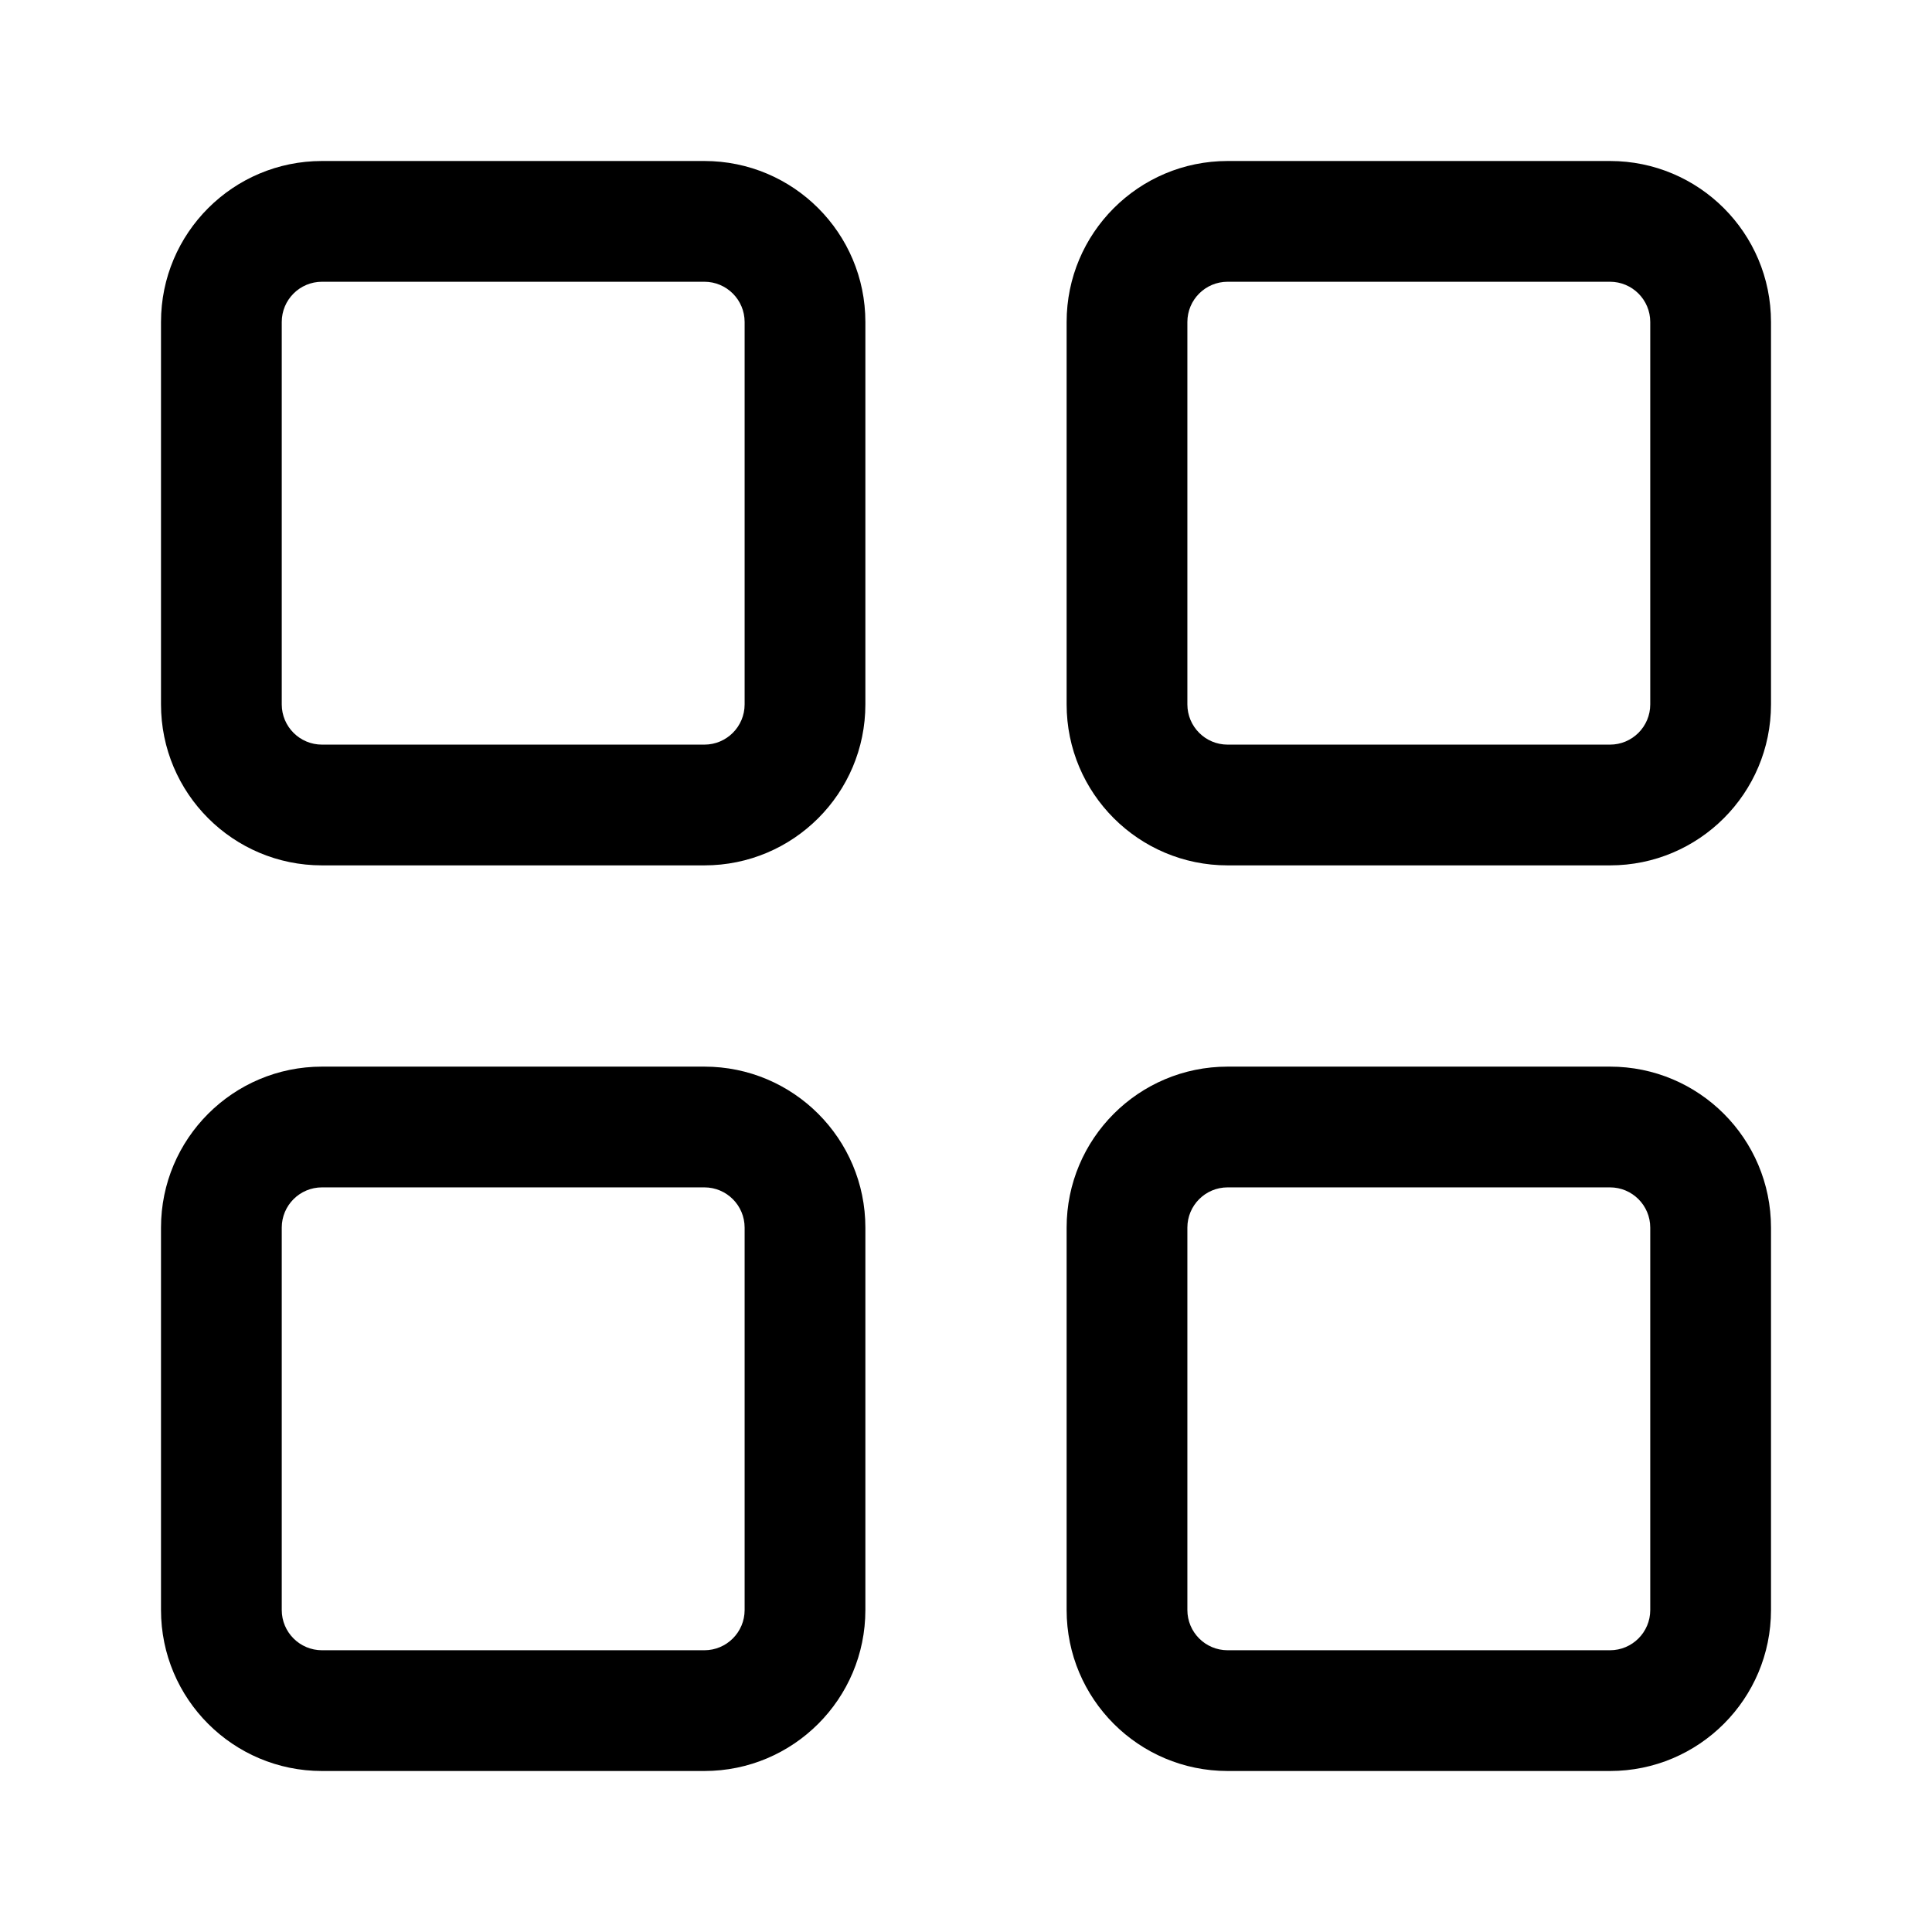
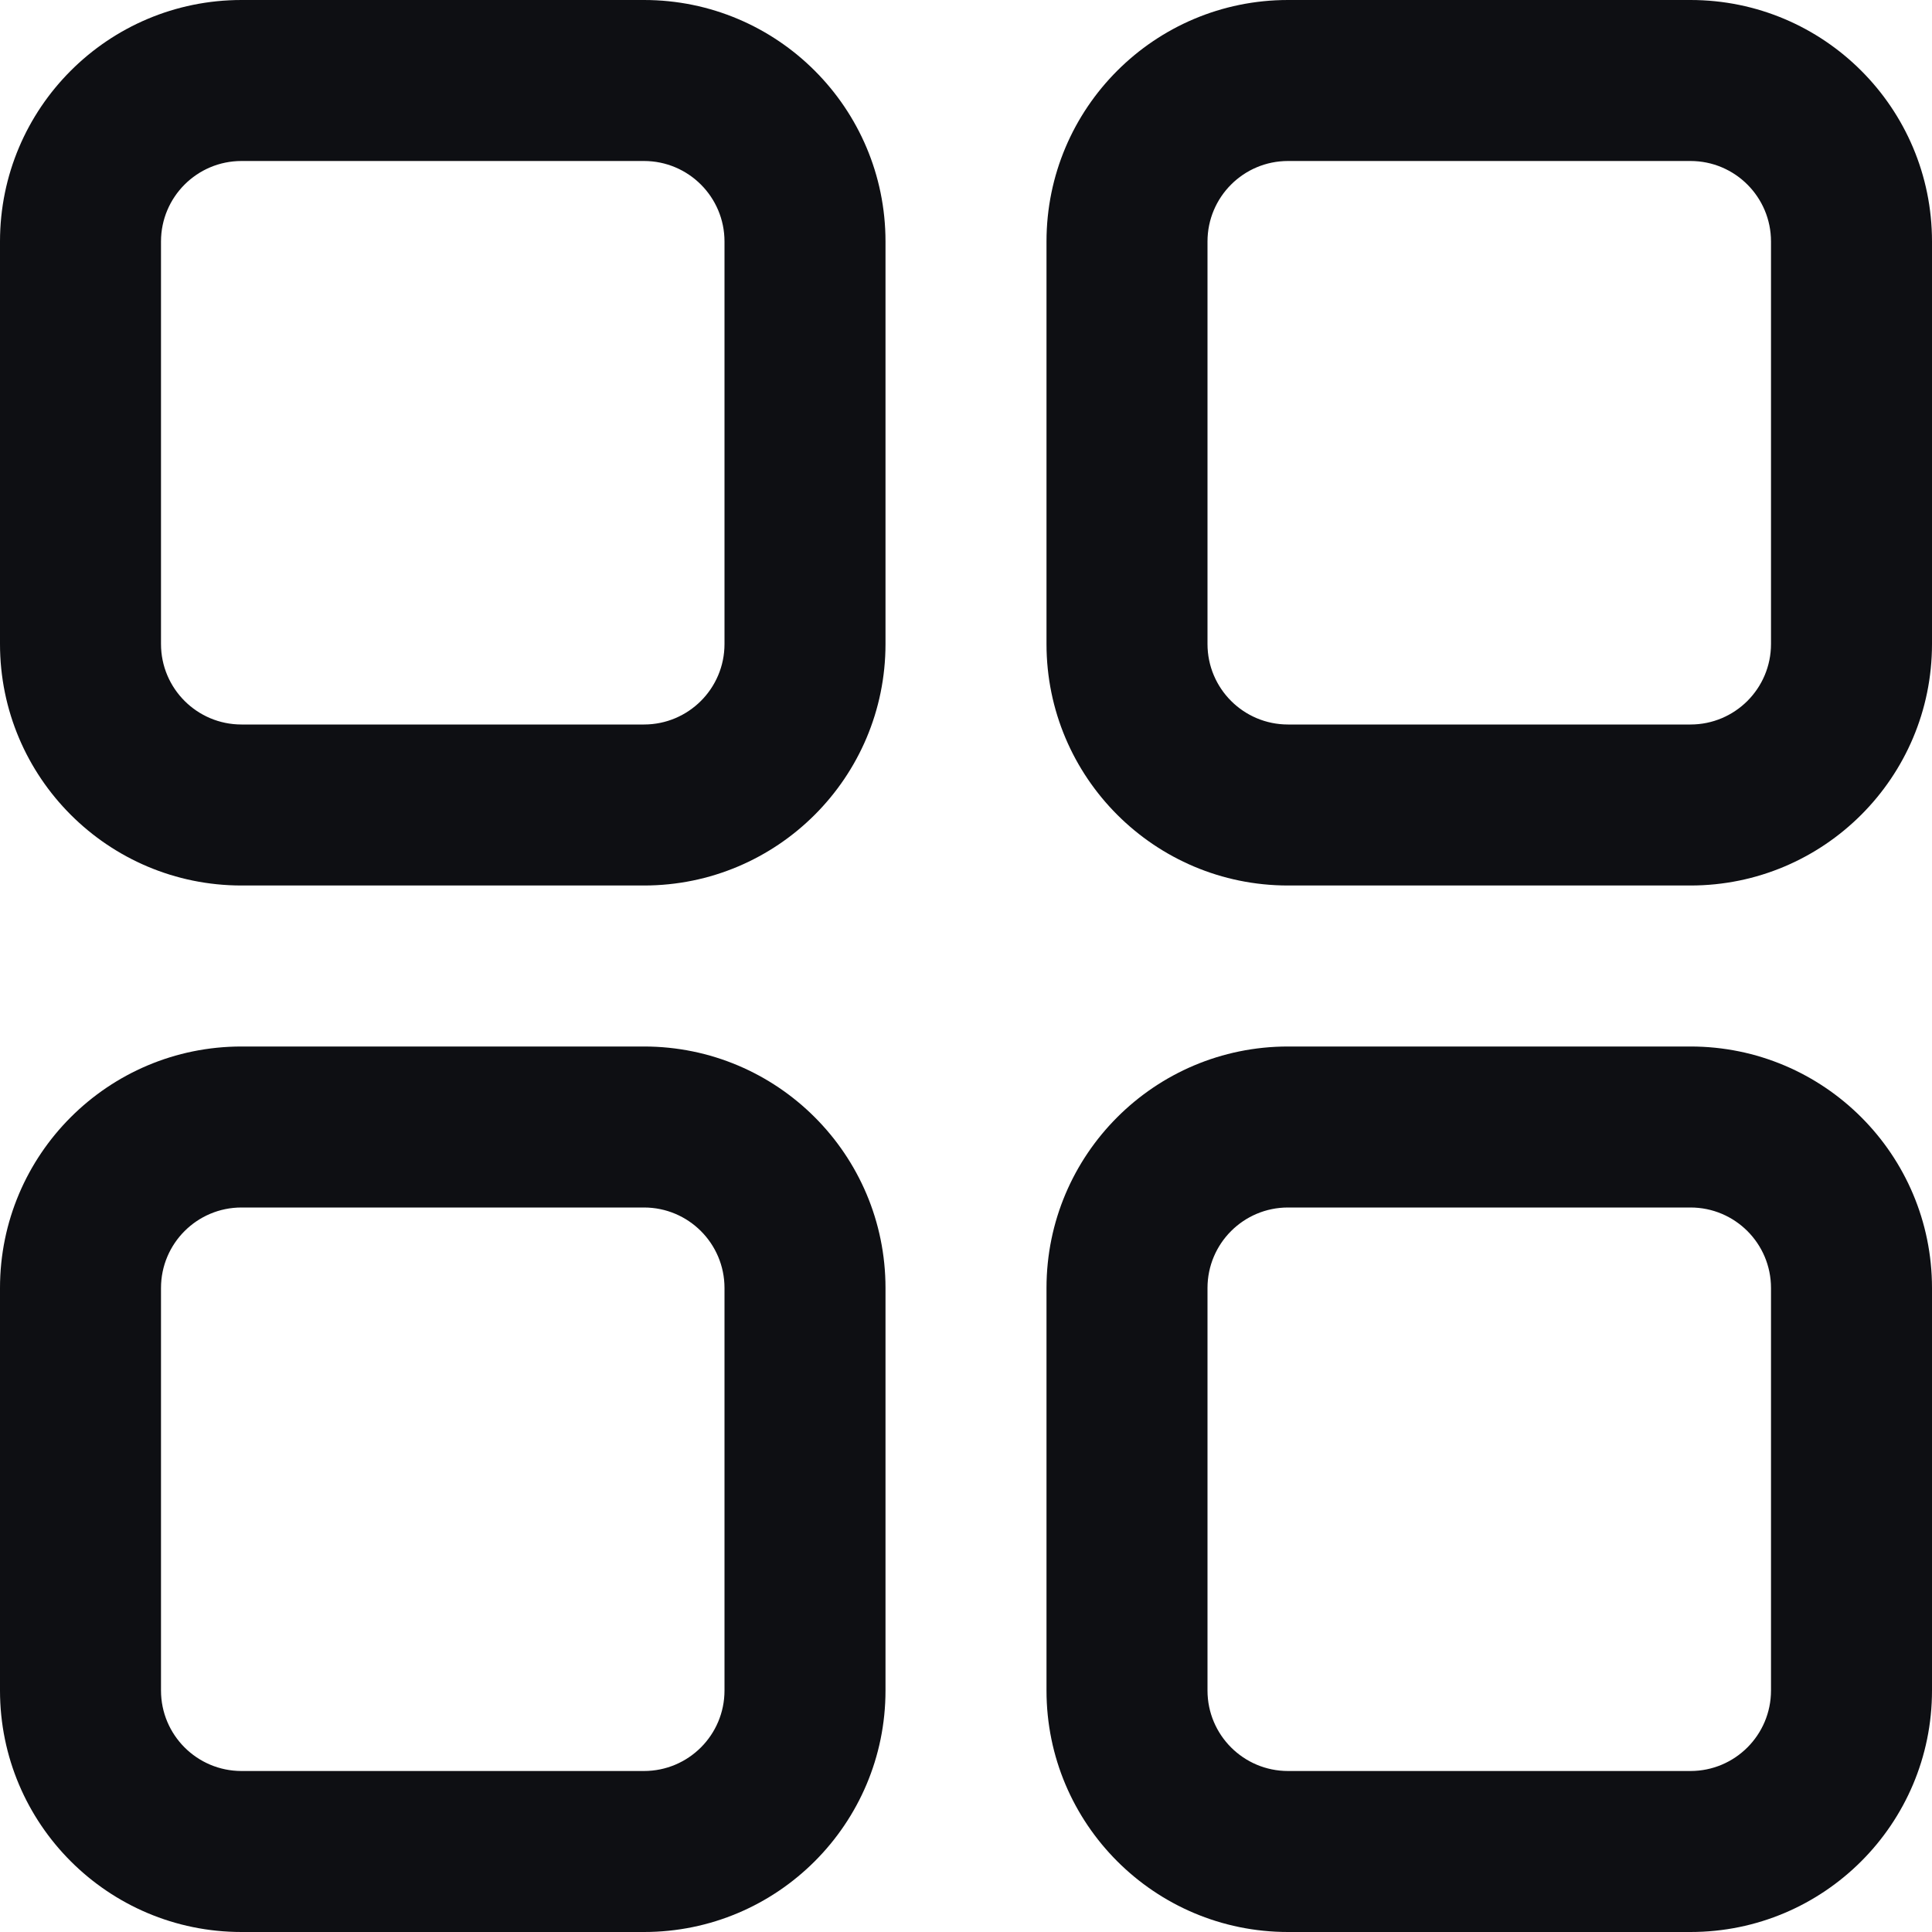
<svg xmlns="http://www.w3.org/2000/svg" fill="none" viewBox="0 0 24 24">
-   <path fill-rule="evenodd" clip-rule="evenodd" d="M8.75 3.5H4a.5.5 0 0 0-.5.5v4.75a.5.5 0 0 0 .5.5h4.75a.5.5 0 0 0 .5-.5V4a.5.5 0 0 0-.5-.5Zm0 11.25H4a.5.5 0 0 0-.5.5V20a.5.5 0 0 0 .5.5h4.75a.5.5 0 0 0 .5-.5v-4.75a.5.5 0 0 0-.5-.5Zm11.25 0h-4.75a.5.5 0 0 0-.5.5V20a.5.5 0 0 0 .5.5H20a.5.5 0 0 0 .5-.5v-4.75a.5.5 0 0 0-.5-.5ZM20 3.5h-4.75a.5.5 0 0 0-.5.5v4.75a.5.5 0 0 0 .5.5H20a.5.5 0 0 0 .5-.5V4a.5.5 0 0 0-.5-.5ZM4 2a2 2 0 0 0-2 2v4.75a2 2 0 0 0 2 2h4.75a2 2 0 0 0 2-2V4a2 2 0 0 0-2-2H4Zm0 11.25a2 2 0 0 0-2 2V20a2 2 0 0 0 2 2h4.75a2 2 0 0 0 2-2v-4.75a2 2 0 0 0-2-2H4Zm9.25 2a2 2 0 0 1 2-2H20a2 2 0 0 1 2 2V20a2 2 0 0 1-2 2h-4.75a2 2 0 0 1-2-2v-4.75Zm2-13.25a2 2 0 0 0-2 2v4.75a2 2 0 0 0 2 2H20a2 2 0 0 0 2-2V4a2 2 0 0 0-2-2h-4.75Z" fill="#000" />
+   <path fill-rule="evenodd" clip-rule="evenodd" d="M3 0a3 3 0 0 0-3 3v5a3 3 0 0 0 3 3h5a3 3 0 0 0 3-3V3a3 3 0 0 0-3-3H3zM2 3a1 1 0 0 1 1-1h5a1 1 0 0 1 1 1v5a1 1 0 0 1-1 1H3a1 1 0 0 1-1-1V3zm1 10a3 3 0 0 0-3 3v5a3 3 0 0 0 3 3h5a3 3 0 0 0 3-3v-5a3 3 0 0 0-3-3H3zm-1 3a1 1 0 0 1 1-1h5a1 1 0 0 1 1 1v5a1 1 0 0 1-1 1H3a1 1 0 0 1-1-1v-5zm14-3a3 3 0 0 0-3 3v5a3 3 0 0 0 3 3h5a3 3 0 0 0 3-3v-5a3 3 0 0 0-3-3h-5zm-1 3a1 1 0 0 1 1-1h5a1 1 0 0 1 1 1v5a1 1 0 0 1-1 1h-5a1 1 0 0 1-1-1v-5zm1-16a3 3 0 0 0-3 3v5a3 3 0 0 0 3 3h5a3 3 0 0 0 3-3V3a3 3 0 0 0-3-3h-5zm-1 3a1 1 0 0 1 1-1h5a1 1 0 0 1 1 1v5a1 1 0 0 1-1 1h-5a1 1 0 0 1-1-1V3z" fill="#0E0F13" />
</svg>
